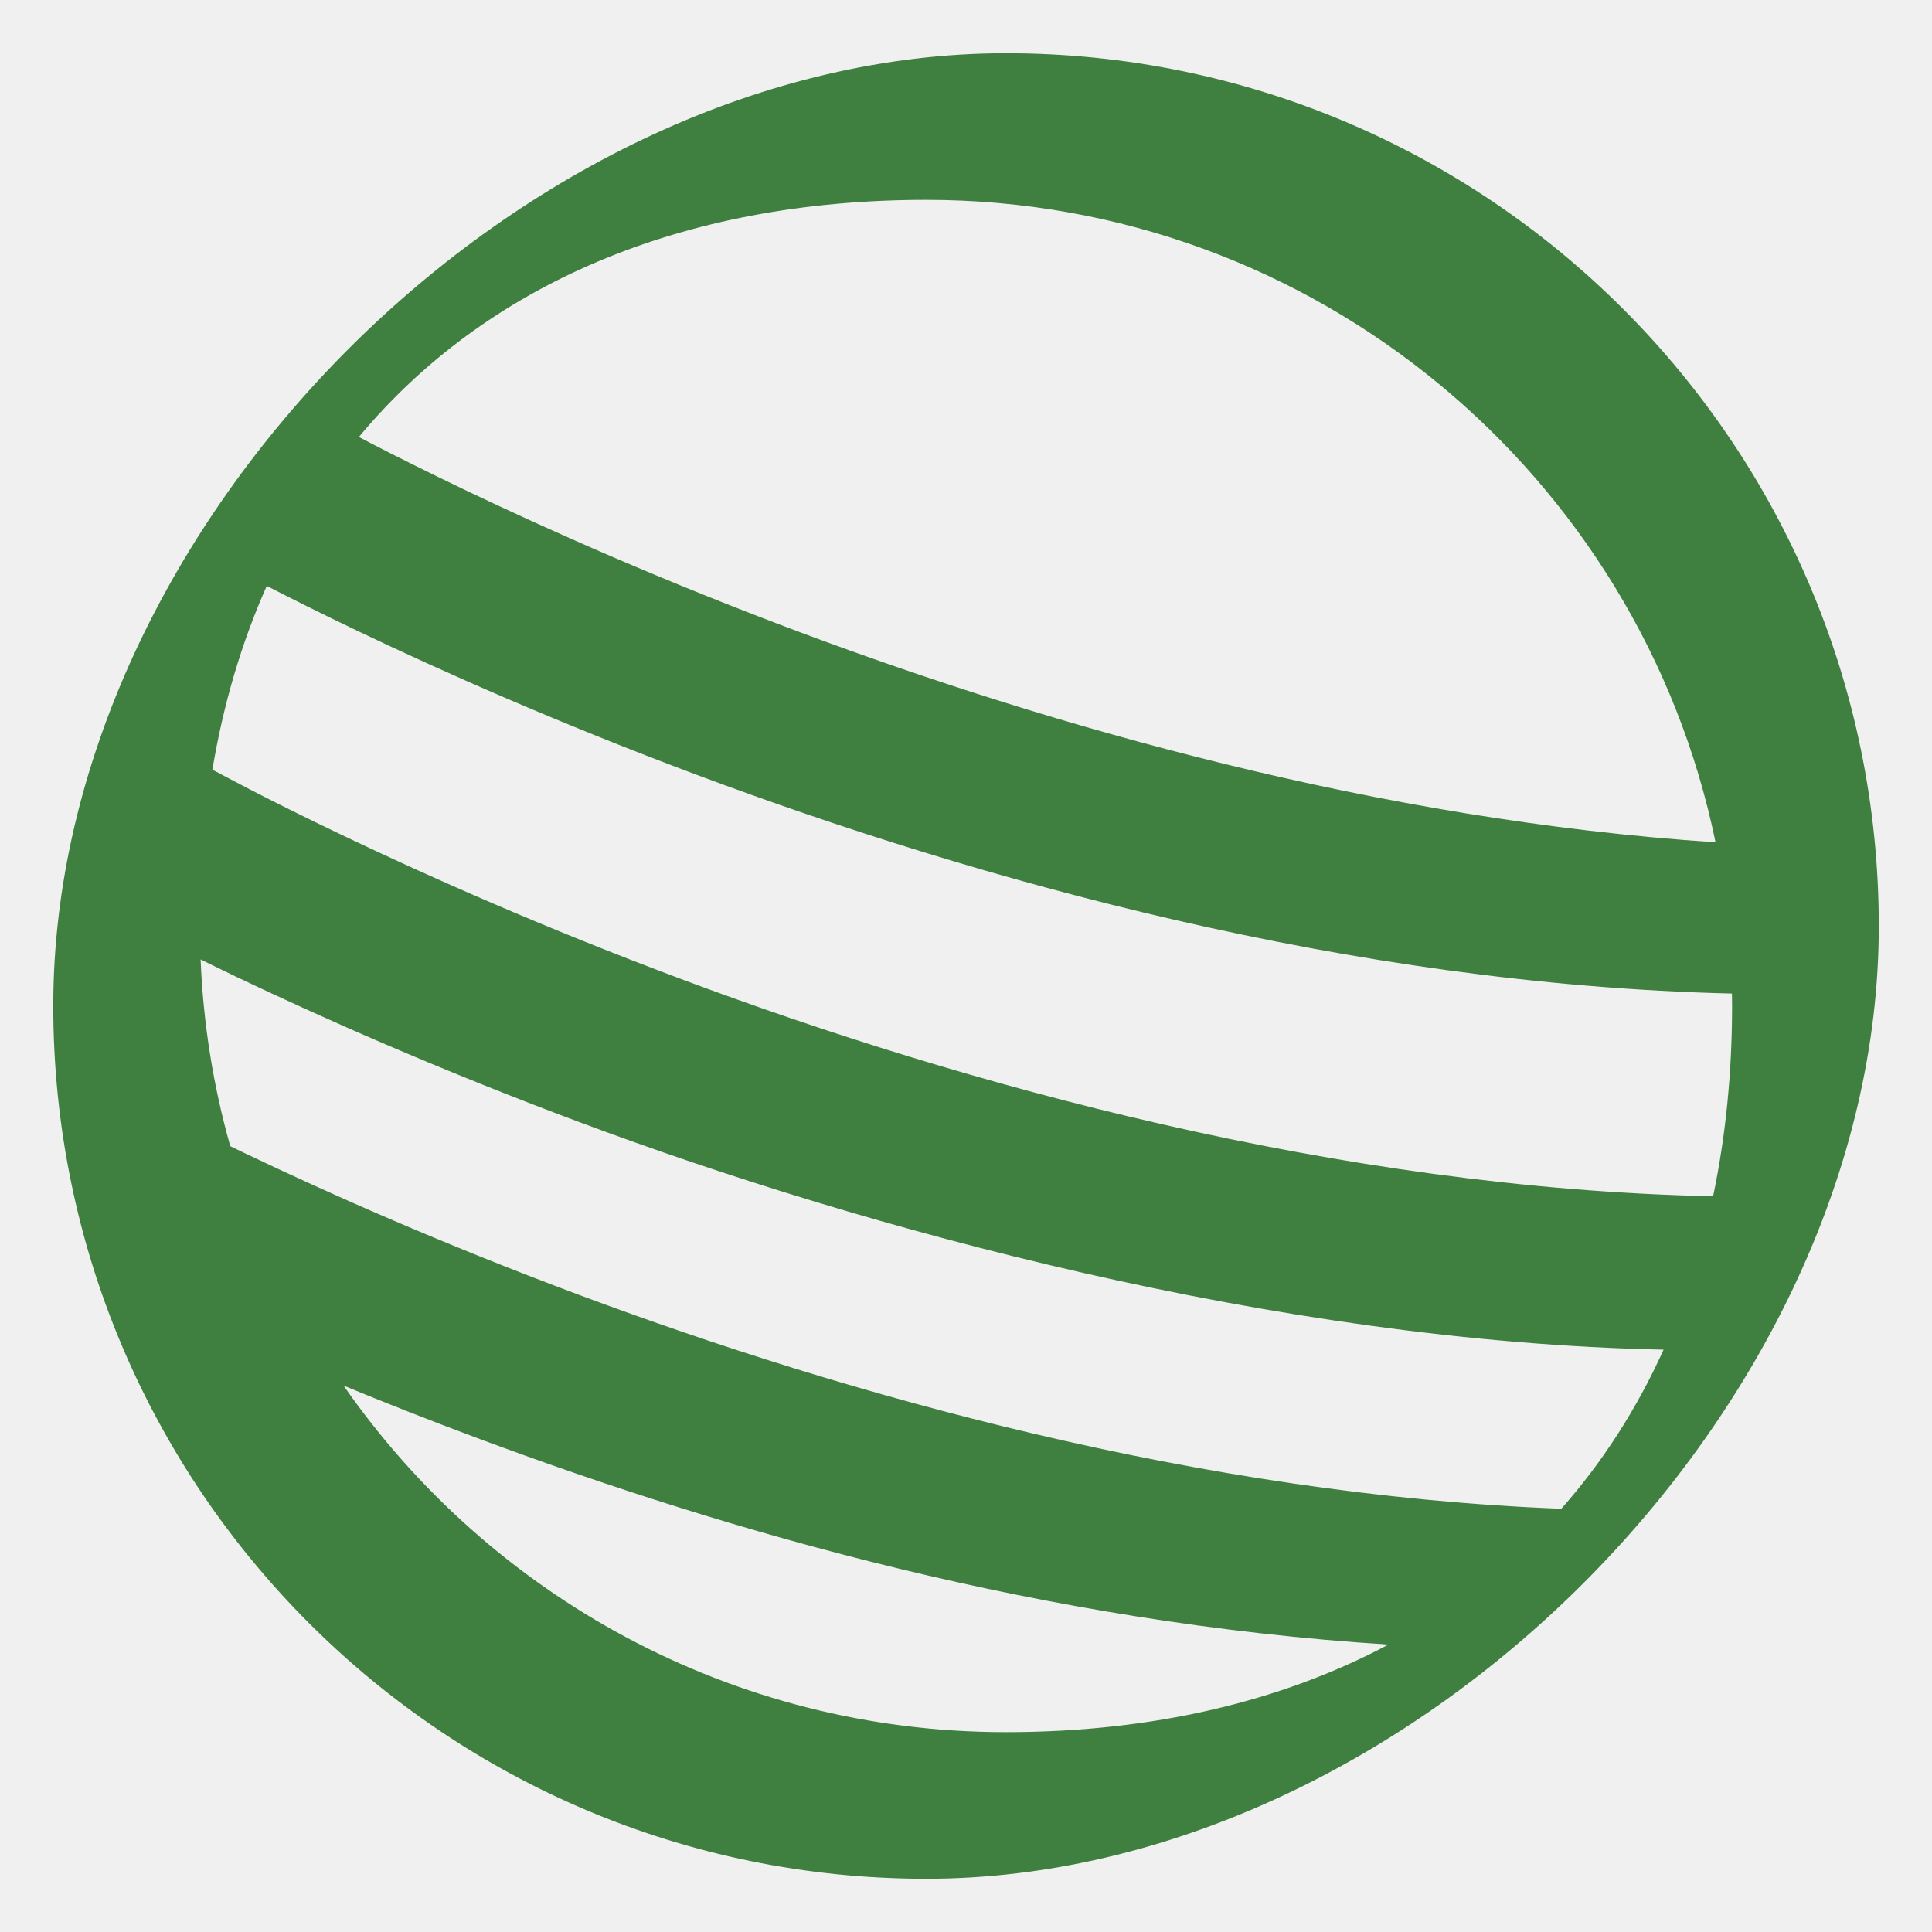
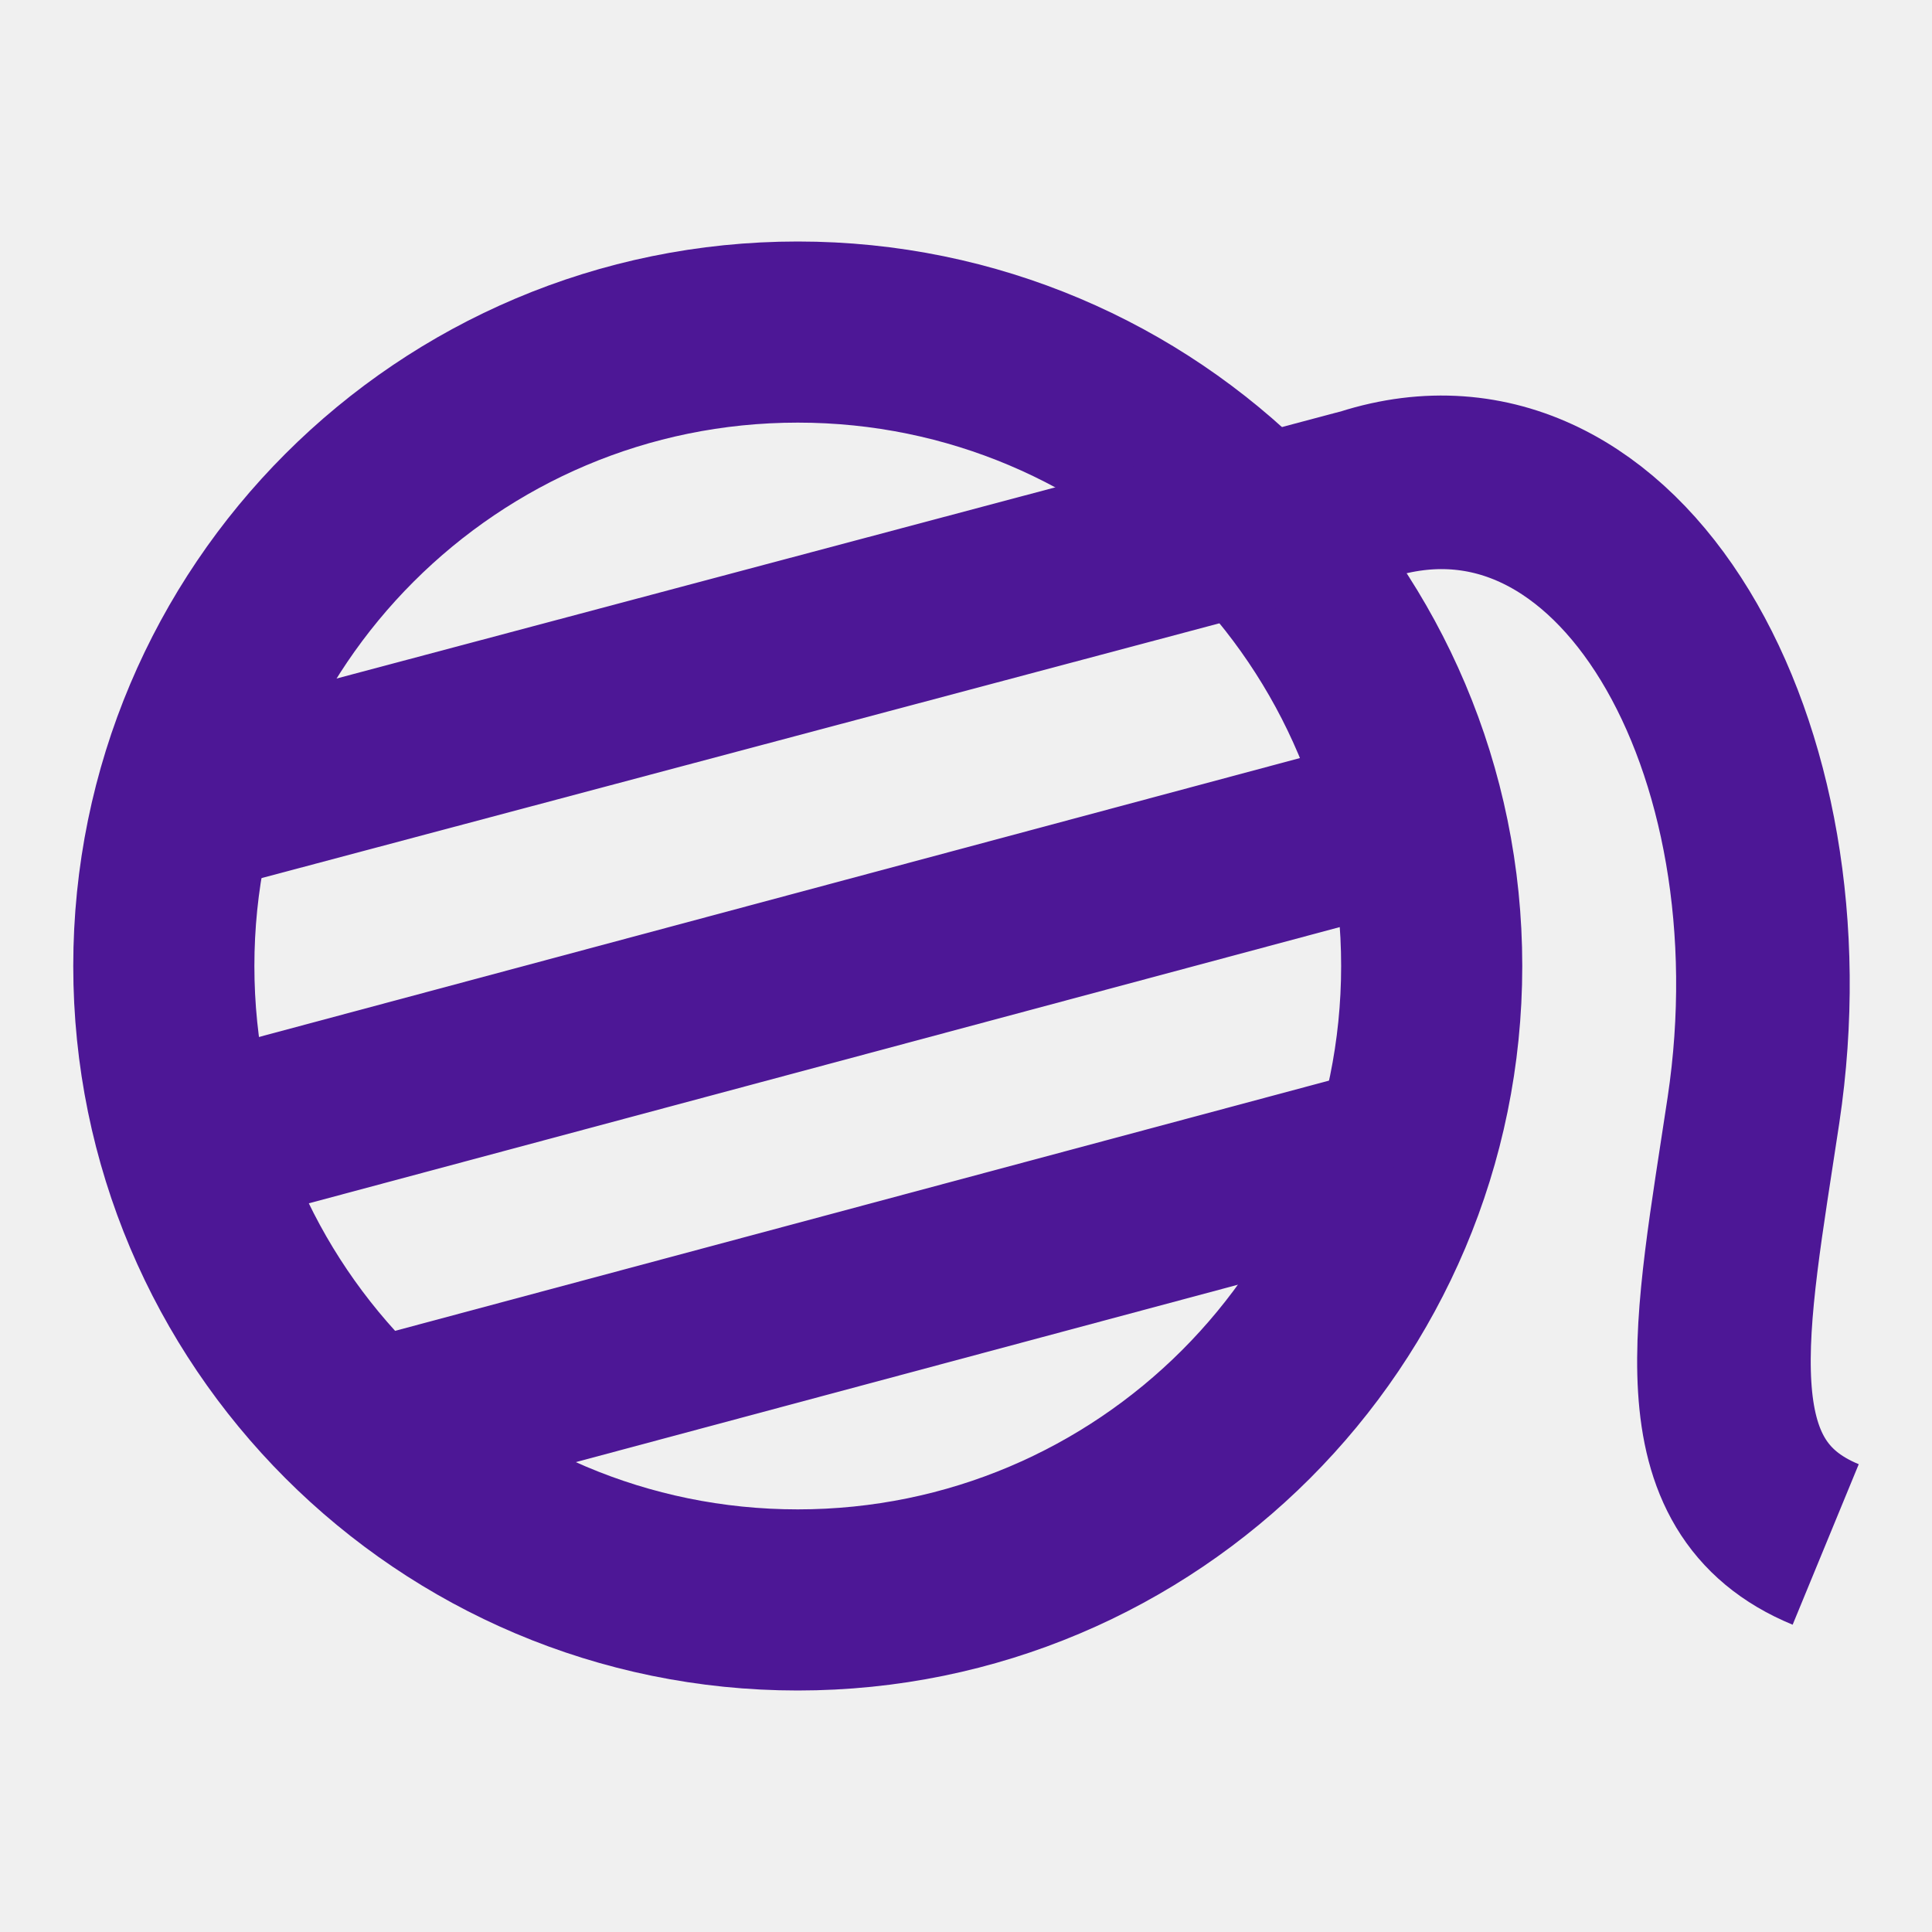
- <svg xmlns="http://www.w3.org/2000/svg" version="1.1" width="64" height="64">
-   <svg version="1.1" width="64" height="64">
-     <svg width="64" height="64" viewBox="0 0 64 64" version="1.1" id="svg25923">
-       <defs id="defs25920" />
-       <g id="layer1" transform="translate(-15.8125,-59.3135)">
-         <path id="path1172-8" style="fill:#3f7f40;fill-opacity:1;stroke:none;stroke-width:1.061;stroke-opacity:1" d="m 49.131,61.077 c -15.971,6.8e-5 -31.554,15.584 -31.554,31.555 9.1e-5,15.971 12.947,28.918 28.918,28.918 15.971,3e-4 31.555,-15.584 31.555,-31.555 C 78.049,74.024 65.101,61.077 49.131,61.077 Z m -2.637,4.857 C 59.383,65.934 70.139,75.068 72.642,87.216 61.432,86.473 50.65,83.368 42.376,80.28 37.791,78.568 33.976,76.862 31.281,75.575 29.934,74.932 28.867,74.394 28.123,74.01 27.943,73.917 27.843,73.864 27.701,73.789 31.878,68.771 38.359,65.934 46.494,65.934 Z M 24.65,78.723 c 0.75,0.386 1.755,0.892 3.033,1.502 2.742,1.31 6.614,3.04 11.275,4.78 9.214,3.439 21.503,6.919 34.228,7.221 0.002,0.135 0.004,0.27 0.004,0.406 2.3e-5,2.232 -0.215,4.339 -0.629,6.309 C 60.129,98.684 47.705,95.23 38.461,91.777 33.815,90.042 29.95,88.315 27.236,87.021 25.879,86.374 24.809,85.836 24.075,85.456 23.709,85.266 23.425,85.117 23.23,85.013 23.067,84.923 22.959,84.868 22.848,84.812 c 0.367,-2.195 0.974,-4.23 1.801,-6.089 z M 22.458,91.096 c 0.381,0.187 0.74,0.365 1.181,0.575 2.762,1.317 6.688,3.067 11.408,4.83 9.396,3.51 23.039,7.259 35.874,7.522 -0.888,1.963 -2.023,3.727 -3.388,5.27 -11.974,-0.463 -23.679,-3.781 -32.512,-7.075 -4.604,-1.717 -8.428,-3.425 -11.108,-4.708 -0.166,-0.08 -0.314,-0.152 -0.472,-0.228 -0.56,-1.978 -0.896,-4.051 -0.983,-6.187 z m 4.737,14.118 c 1.374,0.566 2.841,1.146 4.406,1.73 8.441,3.147 18.8,6.125 30.206,6.848 -3.543,1.887 -7.815,2.901 -12.678,2.901 -9.088,-1.4e-4 -17.113,-4.542 -21.935,-11.479 z" />
-       </g>
-     </svg>
-   </svg>
+ <svg xmlns="http://www.w3.org/2000/svg" version="1.1" width="512" height="512" viewBox="0 0 512 512">
+   <g transform="translate(98.415 171)" stroke="#4d1796" stroke-miterlimit="3">
+     <g fill="none" stroke-linejoin="round">
+       <circle cx="113" cy="85" r="168" stroke-linecap="round" stroke-width="48" style="paint-order:stroke fill markers" />
+       <path d="m-68.52 138 365.77-98.007" stroke-width="46" style="paint-order:stroke fill markers" />
+       <path d="m-35.748 39.671 299.26-79.603c67.127-21.42 117.26 66.64 102.76 163.12-8.642 57.523-18.071 99.785 19.141 115.11" stroke-width="46" style="paint-order:stroke fill markers" />
+     </g>
+     <path d="m6.171 205.53 263.78-70.679" fill="#fff" stroke-linejoin="bevel" stroke-width="46" style="paint-order:stroke fill markers" />
+   </g>
  <style>@media (prefers-color-scheme: light) { :root { filter: none; } }
- @media (prefers-color-scheme: dark) { :root { filter: contrast(0.909) brightness(1.5); } }
+ @media (prefers-color-scheme: dark) { :root { filter: contrast(0.385) brightness(4.5); } }
</style>
</svg>
